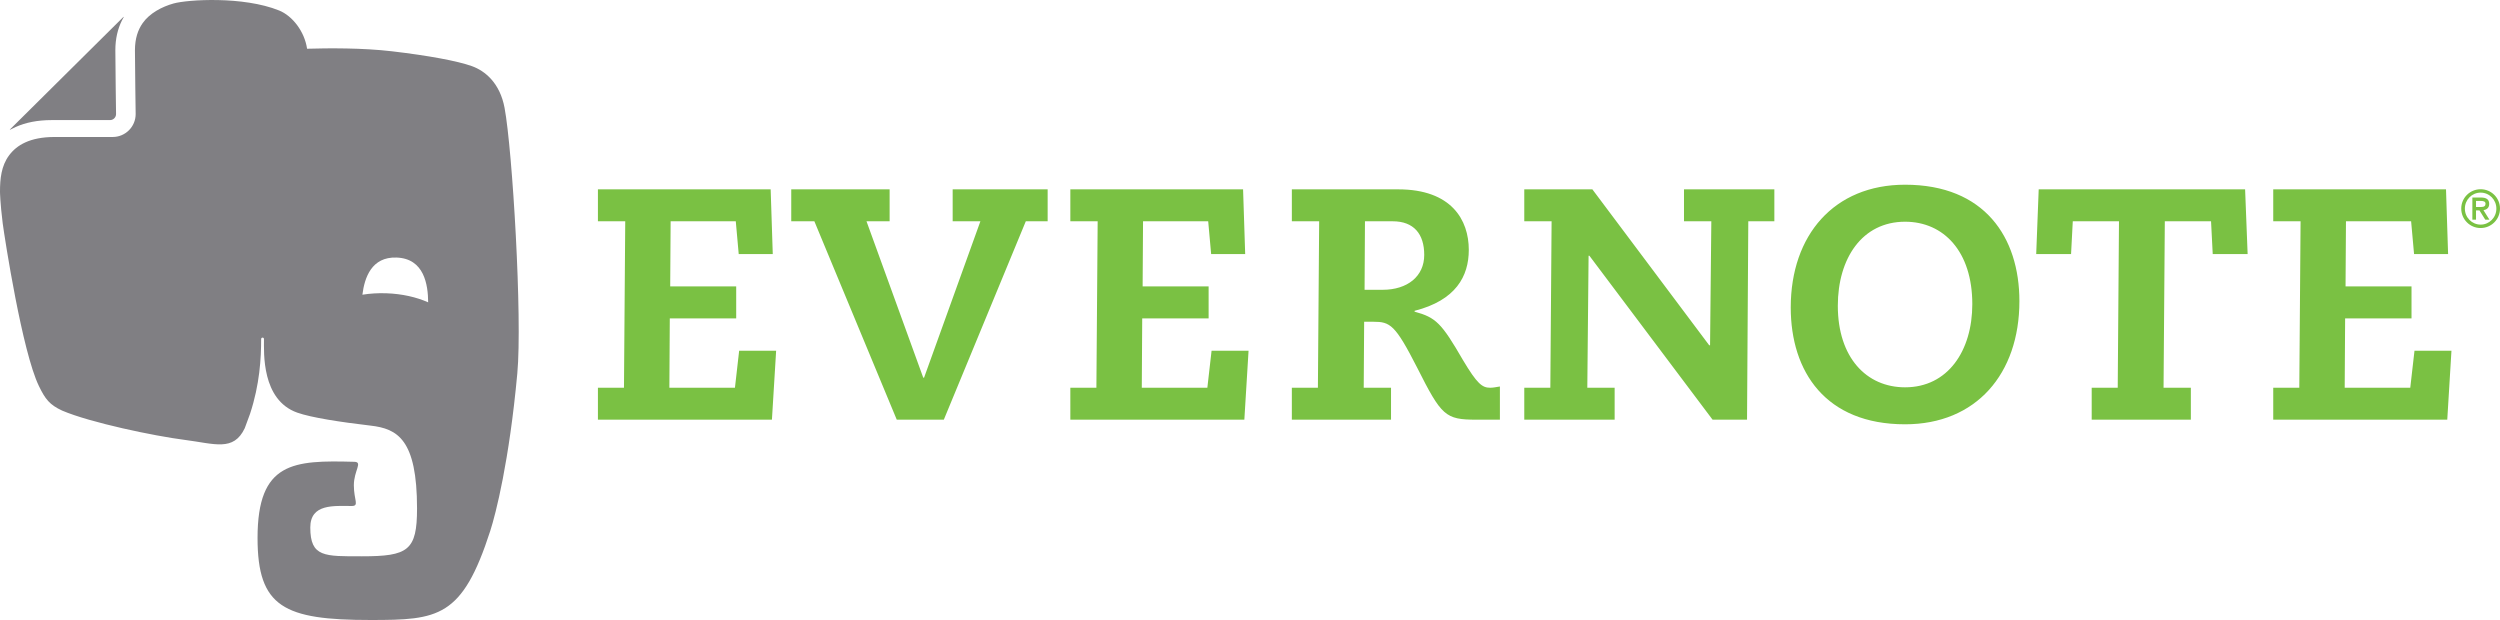
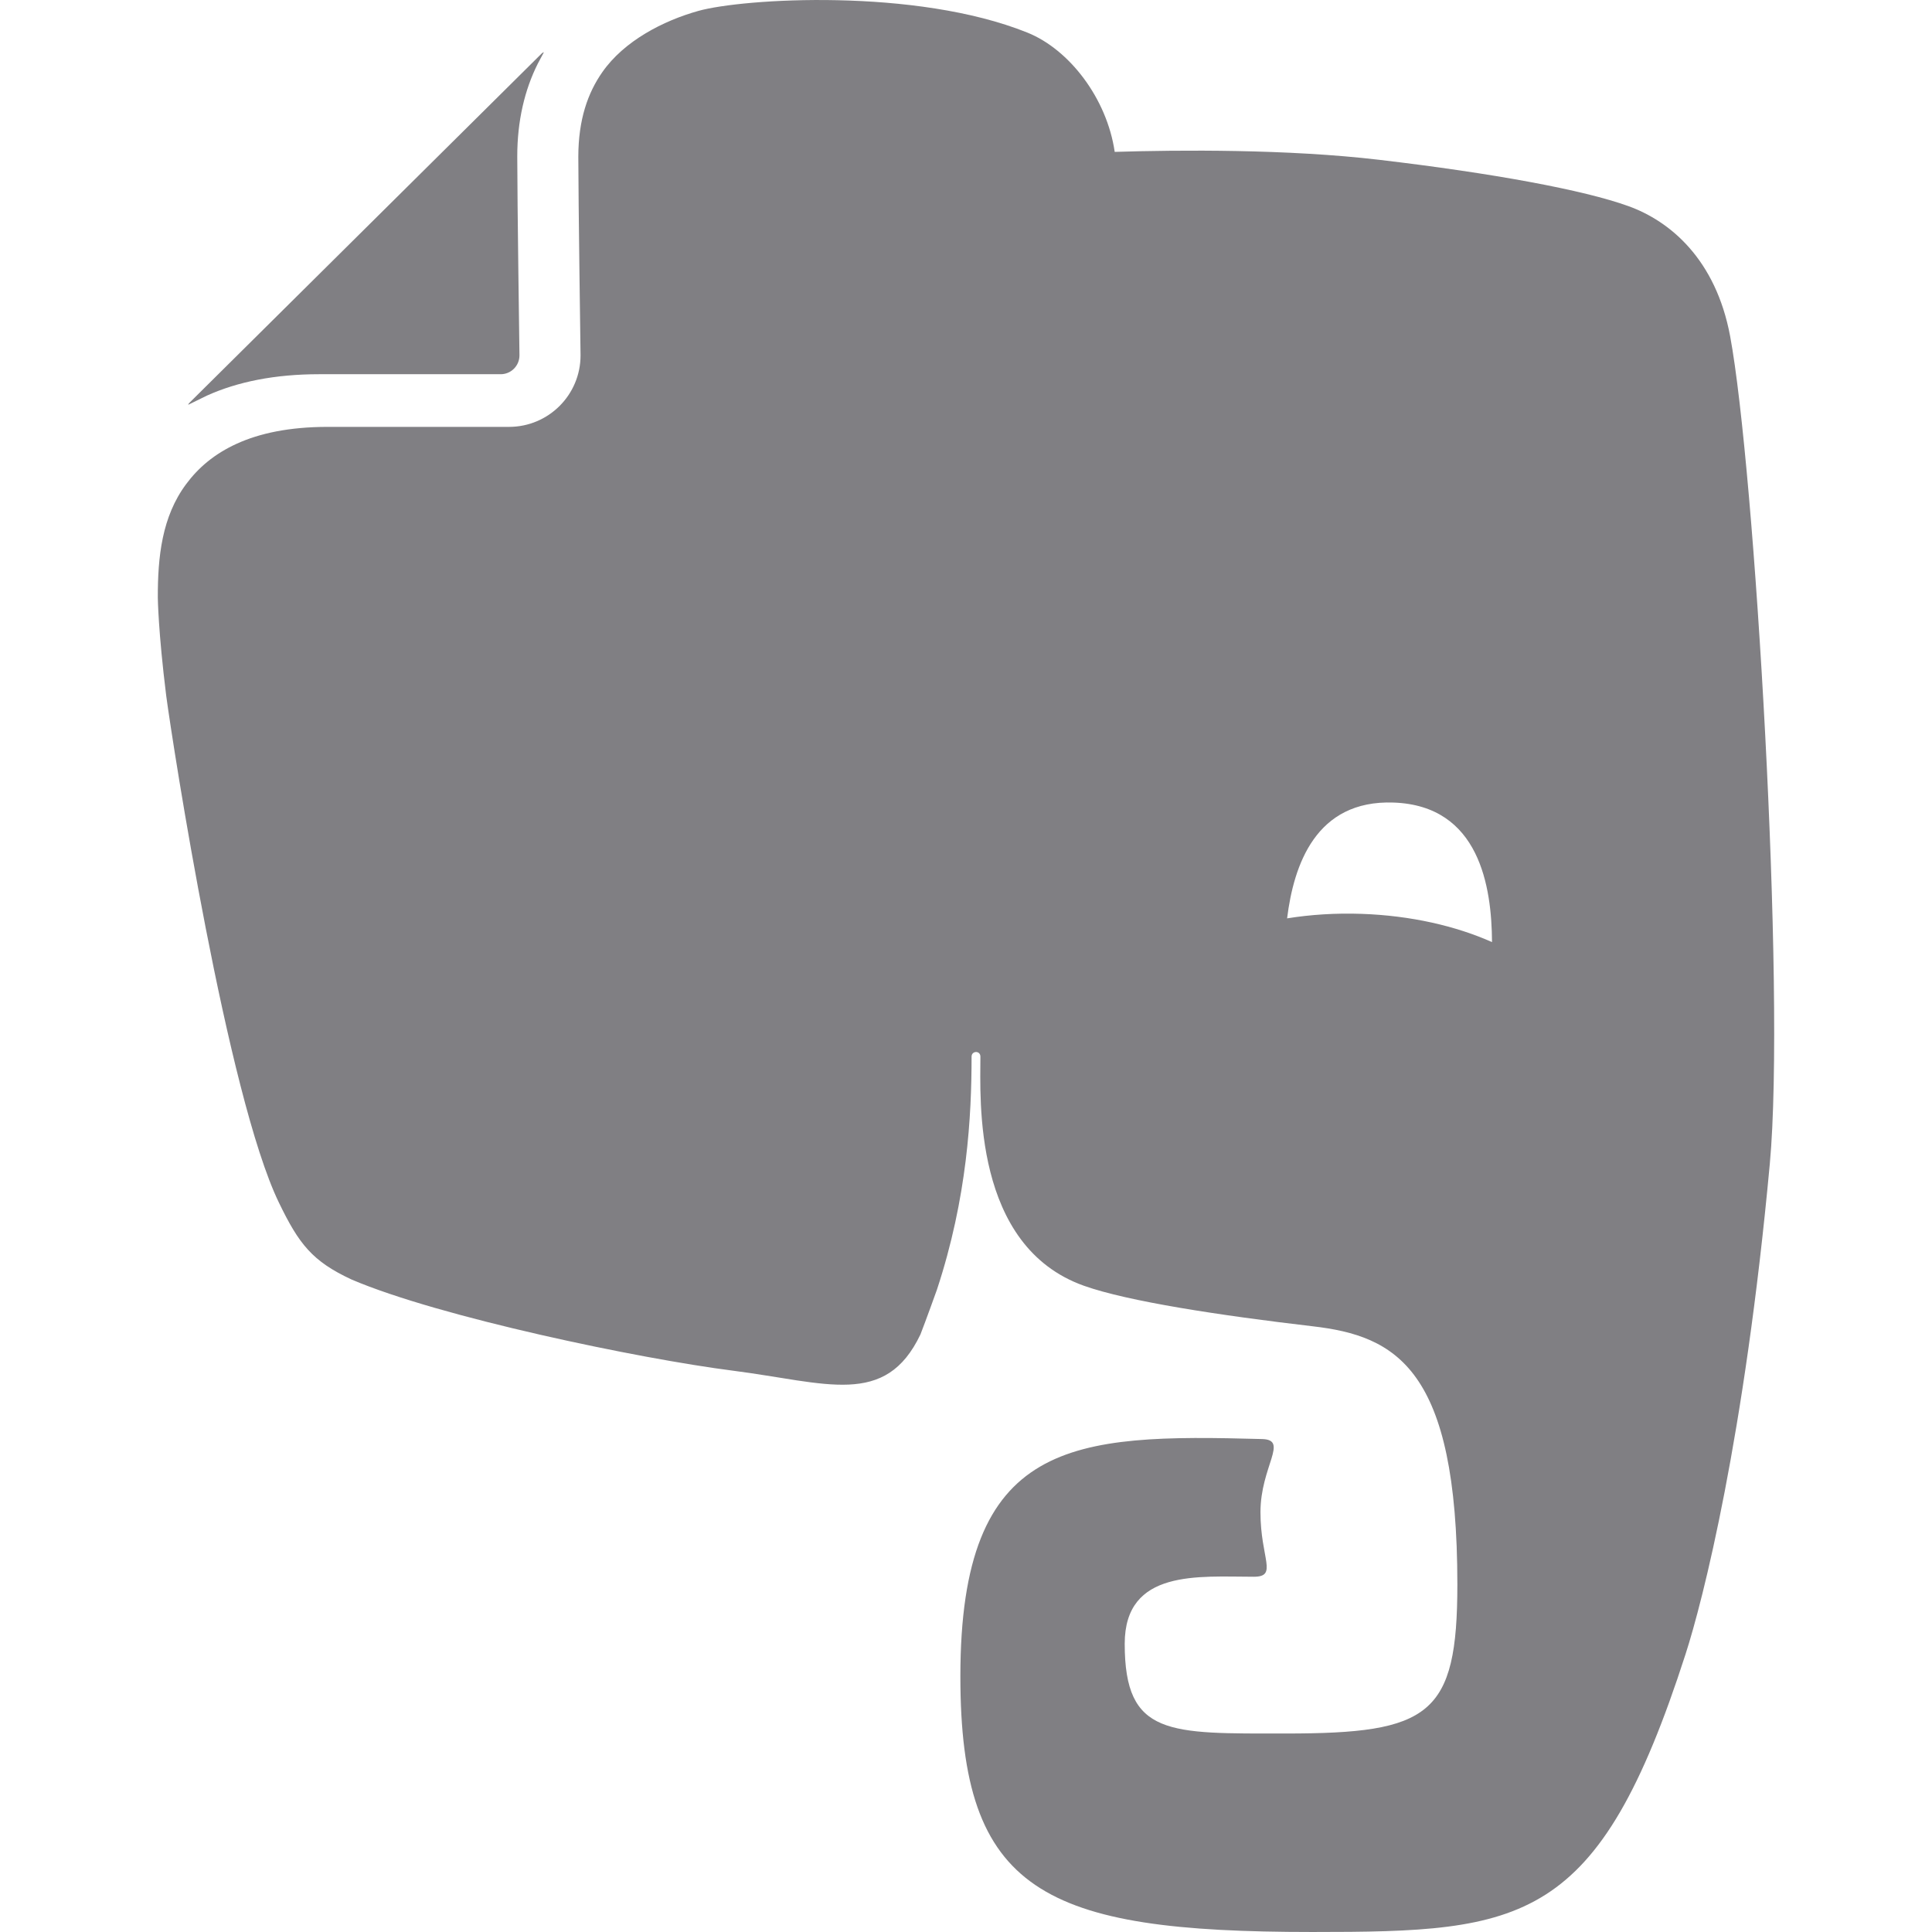
- <svg xmlns="http://www.w3.org/2000/svg" width="2500" height="620" viewBox="123.101 69.986 2339.356 580.152">
-   <path fill="#807F83" d="M171.582 182.353H226.065c3.12 0 5.629-2.541 5.635-5.637 0-.02-.661-46.685-.661-59.662v-.154c0-10.658 2.237-19.95 6.133-27.737l1.862-3.497a1.136 1.136 0 0 0-.624.345L132.618 190.919a1.19 1.19 0 0 0-.396.618c2.188-1.083 5.18-2.563 5.603-2.749 9.213-4.157 20.384-6.435 33.757-6.435zM595.25 170.93c-4.325-23.152-18.09-34.562-30.535-39.048-13.427-4.853-40.652-9.88-74.86-13.912-27.521-3.241-59.868-2.983-79.407-2.379-2.346-16.062-13.611-30.736-26.217-35.816-33.588-13.519-85.48-10.253-98.805-6.519-10.587 2.959-22.306 9.023-28.828 18.368-4.374 6.242-7.204 14.239-7.226 25.411 0 6.323.176 21.218.337 34.452.16 13.275.334 25.148.334 25.229-.006 11.819-9.585 21.438-21.456 21.453h-54.456c-11.616 0-20.491 1.952-27.271 5.032-6.79 3.083-11.599 7.239-15.253 12.156-7.273 9.764-8.536 21.813-8.506 34.109 0 0 .107 10.048 2.528 29.496 2.013 15.048 18.332 120.17 33.832 152.142 6.01 12.438 10.013 17.619 21.82 23.103C207.588 465.47 267.677 478 295.84 481.588c28.112 3.597 45.756 11.158 56.271-10.889.035-.056 2.105-5.485 4.955-13.451 9.129-27.663 10.398-52.208 10.398-69.97 0-1.807 2.65-1.889 2.65 0 0 12.539-2.396 56.915 31.126 68.819 13.232 4.693 40.685 8.877 68.578 12.146 25.221 2.897 43.523 12.823 43.523 77.529 0 39.366-8.269 44.765-51.495 44.765-35.04 0-48.395.907-48.395-26.931 0-22.499 22.252-20.142 38.744-20.142 7.366 0 2.02-5.479 2.02-19.359 0-13.809 8.636-21.79.468-21.992-57.027-1.569-90.583-.065-90.583 71.256 0 64.747 24.778 76.77 105.717 76.77 63.46 0 85.83-2.077 112.032-83.381 5.188-16.05 17.727-65.03 25.315-147.271 4.801-51.999-4.52-208.945-11.914-248.557zM484.627 344.405c-7.84-.274-15.381.221-22.413 1.351 1.979-15.983 8.576-35.595 31.946-34.774 25.87.89 29.495 25.341 29.587 41.903-10.908-4.864-24.412-7.963-39.12-8.48z" />
-   <path fill="#7AC143" d="M2444.329 247.055c10.038 0 18.128 8.134 18.128 18.125 0 10.025-8.09 18.18-18.128 18.18-10.055 0-18.144-8.155-18.144-18.18.001-9.991 8.088-18.125 18.144-18.125zm0 33.103c8.101 0 14.733-6.613 14.733-14.978 0-8.357-6.634-14.957-14.733-14.957-8.114 0-14.744 6.6-14.744 14.957 0 8.365 6.63 14.978 14.744 14.978zm-7.737-25.346h7.976c5.124 0 7.782 1.79 7.782 5.973 0 3.784-2.405 5.36-5.358 5.906l5.584 8.866h-3.901l-5.452-8.699h-3.21v8.699h-3.418v-20.745h-.003zm3.418 8.876h4.557c3.307 0 4.338-1.13 4.338-3.075 0-1.926-1.637-2.616-4.338-2.616h-4.557v5.691z" />
-   <g fill="#7AC143">
-     <path d="M682.602 432.812h24.38l1.176-155.764h-25.556v-29.885H844.24l1.97 60.571h-31.858l-2.748-30.686h-60.97l-.395 60.96h61.755v29.902H749.85l-.387 64.9h61.354l3.938-34.63h34.607l-3.933 64.513H682.602v-29.881zM1103.431 277.048h-20.446l-76.711 185.646h-44.039l-77.096-185.646h-21.633v-29.885h92.049v29.885h-21.636l53.092 146.322h.78l52.708-146.322h-25.948v-29.885h88.88v29.885zM1124.665 432.812h24.38l1.184-155.764h-25.563v-29.885h161.637l1.97 60.571h-31.853l-2.758-30.686h-60.966l-.392 60.96h61.755v29.902h-62.139l-.402 64.9h61.352l3.947-34.63h34.609l-3.938 64.513h-162.821l-.002-29.881zM1331.936 432.812h24.38l1.178-155.764h-25.558v-29.885h99.505c49.964 0 66.072 28.714 66.072 56.633 0 24.781-12.182 47.202-50.737 57.033v.783c20.057 5.502 25.188 10.621 45.241 45.236 13.357 22.424 18.079 25.963 25.564 25.963 3.14 0 6.282-.794 9.04-1.18v31.062h-22.033c-29.109 0-32.626-3.527-55.435-48.773-20.472-40.113-25.192-42.861-40.925-42.861h-8.637l-.401 61.754h25.552v29.882h-92.809v-29.884h.003zm68.054-91.655h16.901c23.196 0 38.921-12.58 38.921-32.632 0-19.669-9.813-31.476-29.491-31.476h-25.968l-.363 64.108zM1724.46 277.048h-25.575v-29.885h84.556v29.885h-24.388l-1.178 185.646h-32.25l-115.242-153.39h-.78l-1.19 123.508h25.577v29.882h-84.562v-29.882h24.387l1.178-155.765h-25.562v-29.885h63.718l109.339 145.921h.786l1.186-116.035zM1905.757 242.822c74.345 0 106.985 49.167 106.985 108.964 0 68.04-40.522 115.227-106.985 115.227-74.339 0-106.983-49.157-106.983-109.32-.001-67.649 40.497-114.871 106.983-114.871zm0 189.59c40.105 0 62.914-34.229 62.914-77.884 0-49.148-26.723-77.076-62.914-77.076-40.123 0-62.93 34.213-62.93 78.66 0 48.379 26.746 76.3 62.93 76.3zM2080.381 432.812h24.368l1.176-155.764h-43.237l-1.607 30.686h-32.614l2.336-60.571h193.141l2.357 60.571h-32.659l-1.57-30.686h-43.264l-1.182 155.764h25.553v29.883h-92.795v-29.883h-.003zM2250.264 432.812h24.389l1.19-155.764h-25.579v-29.885h161.672l1.951 60.571h-31.848l-2.752-30.686h-60.963l-.394 60.96h61.728v29.902h-62.125l-.401 64.9h61.352l3.957-34.63h34.587l-3.917 64.513h-162.847v-29.881z" />
-   </g>
+ <svg xmlns="http://www.w3.org/2000/svg" width="620" height="620" viewBox="0 0 620 620" fill="none">
+   <path d="M102.455 120.088H160.68C164.014 120.088 166.695 117.372 166.702 114.063C166.702 114.042 165.995 64.173 165.995 50.304V50.14C165.995 38.75 168.386 28.82 172.549 20.498L174.539 16.761C174.283 16.809 174.049 16.939 173.872 17.13L60.816 129.242C60.608 129.412 60.46 129.643 60.392 129.902C62.731 128.745 65.928 127.163 66.38 126.964C76.226 122.522 88.164 120.088 102.455 120.088ZM555.217 107.88C550.595 83.138 535.884 70.945 522.585 66.151C508.236 60.965 479.141 55.592 442.584 51.283C413.173 47.82 378.605 48.096 357.724 48.741C355.217 31.576 343.179 15.894 329.707 10.466C293.812 -3.982 238.357 -0.492 224.117 3.499C212.803 6.661 200.279 13.142 193.309 23.128C188.635 29.799 185.611 38.345 185.587 50.284C185.587 57.041 185.775 72.959 185.947 87.102C186.118 101.289 186.304 113.977 186.304 114.063C186.298 126.694 176.061 136.974 163.375 136.99H105.179C92.766 136.99 83.281 139.076 76.036 142.367C68.779 145.662 63.64 150.103 59.735 155.358C51.963 165.792 50.613 178.669 50.645 191.809C50.645 191.809 50.759 202.547 53.347 223.331C55.498 239.412 72.938 351.753 89.502 385.92C95.925 399.212 100.203 404.749 112.82 410.61C140.934 422.646 205.149 436.037 235.246 439.871C265.289 443.715 284.144 451.795 295.381 428.234C295.419 428.175 297.631 422.373 300.677 413.86C310.432 384.297 311.789 358.067 311.789 339.085C311.789 337.154 314.621 337.066 314.621 339.085C314.621 352.485 312.06 399.908 347.884 412.63C362.025 417.645 391.363 422.116 421.171 425.61C448.124 428.706 467.683 439.313 467.683 508.463C467.683 550.532 458.846 556.302 412.652 556.302C375.206 556.302 360.933 557.271 360.933 527.521C360.933 503.477 384.714 505.996 402.338 505.996C410.21 505.996 404.497 500.141 404.497 485.308C404.497 470.55 413.726 462.021 404.997 461.806C344.054 460.129 308.194 461.736 308.194 537.955C308.194 607.148 334.673 619.997 421.17 619.997C488.988 619.997 512.894 617.777 540.895 530.89C546.44 513.738 559.84 461.394 567.949 373.506C573.079 317.936 563.118 150.212 555.217 107.88ZM436.997 293.268C428.619 292.975 420.56 293.504 413.045 294.712C415.16 277.631 422.21 256.672 447.185 257.55C474.831 258.501 478.705 284.631 478.804 302.33C467.146 297.132 452.715 293.82 436.997 293.268Z" fill="#807F83" />
</svg>
